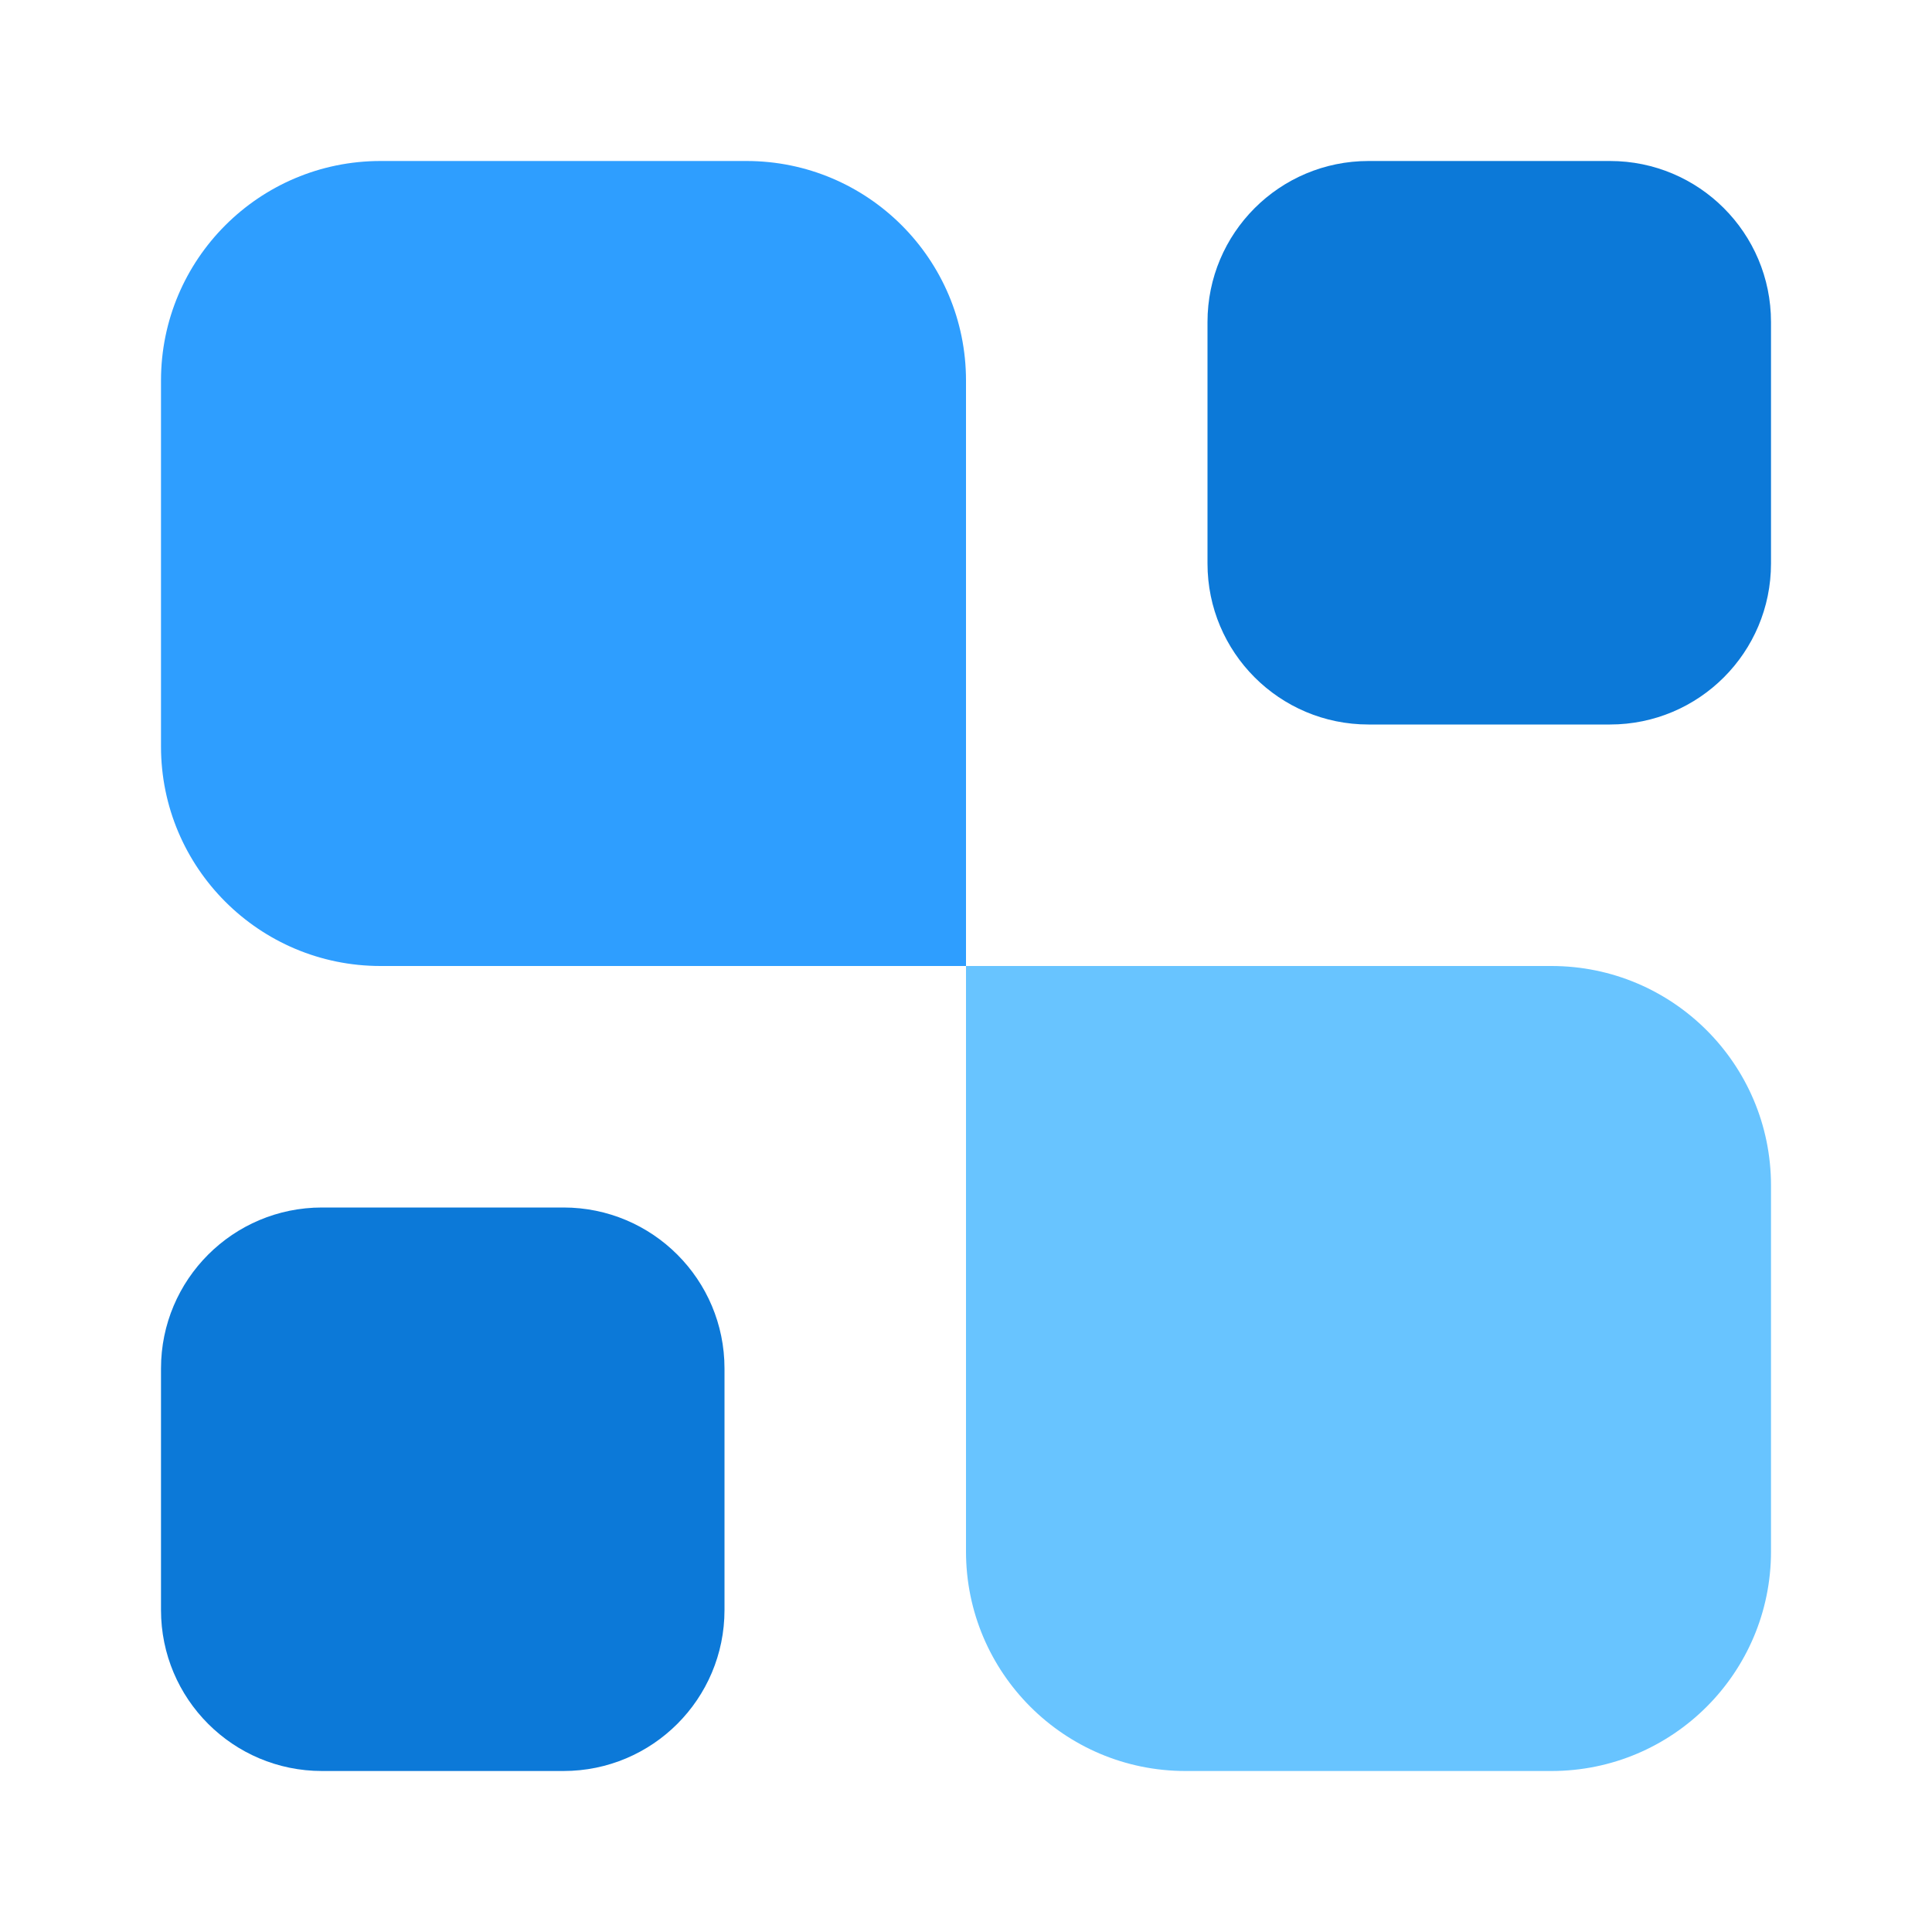
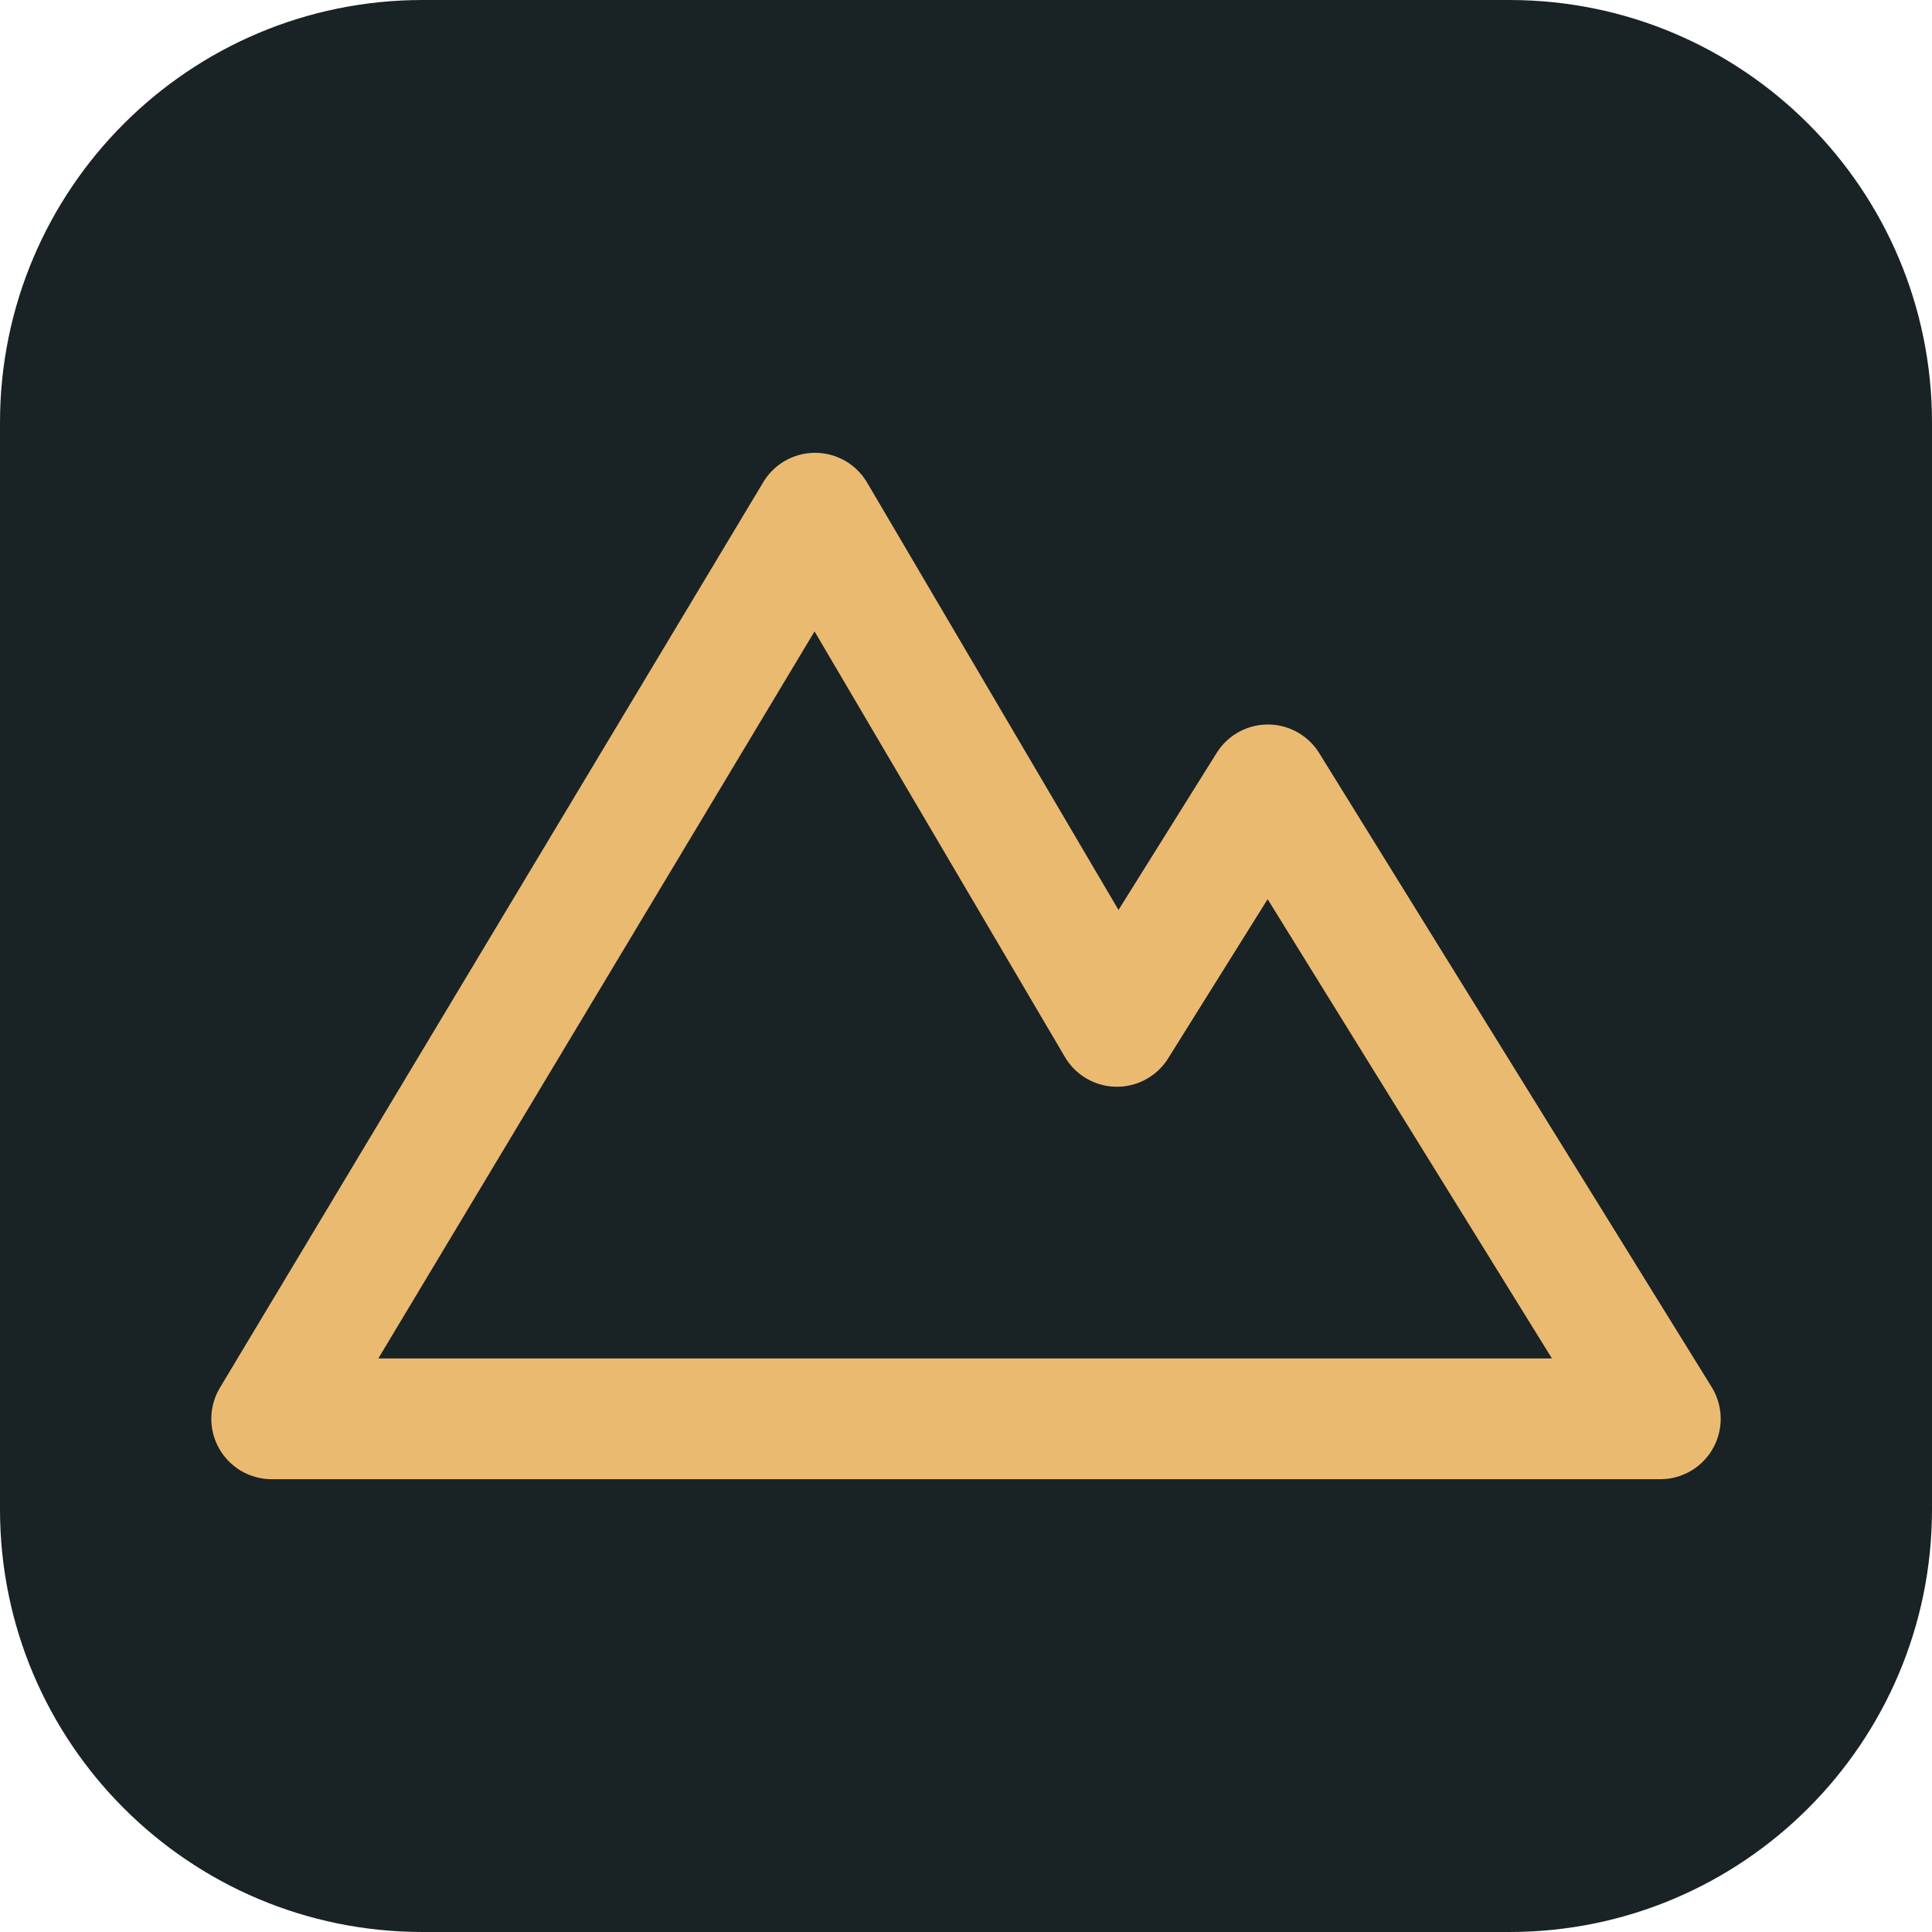
- <svg xmlns="http://www.w3.org/2000/svg" width="24" height="24" viewBox="0 0 24 24" fill="none">
-   <path d="M22 19.273C22 20.779 20.779 22 19.273 22H14.727C13.221 22 12 20.779 12 19.273V12H19.273C20.779 12 22 13.221 22 14.727V19.273Z" fill="#68C4FF" />
-   <path d="M20 2C21.105 2 22 2.895 22 4V7C22 8.105 21.105 9 20 9H17C15.895 9 15 8.105 15 7V4C15 2.895 15.895 2 17 2H20Z" fill="#0C79D8" />
-   <path d="M7 15C8.105 15 9 15.895 9 17V20C9 21.105 8.105 22 7 22H4C2.895 22 2 21.105 2 20V17C2 15.895 2.895 15 4 15H7Z" fill="#0C79D8" />
-   <path d="M12 12H4.727C3.221 12 2 10.779 2 9.273V4.727C2 3.221 3.221 2 4.727 2H9.273C10.779 2 12 3.221 12 4.727V12Z" fill="#2E9EFF" />
+ <svg xmlns="http://www.w3.org/2000/svg" viewBox="0 0 64 64">
+   <rect width="64" height="64" rx="14" fill="#192225" />
+   <path d="M9 47 27 17l10 17 5-8 13 21Z" fill="none" stroke="#ebba71" stroke-width="4" stroke-linejoin="round" />
</svg>
